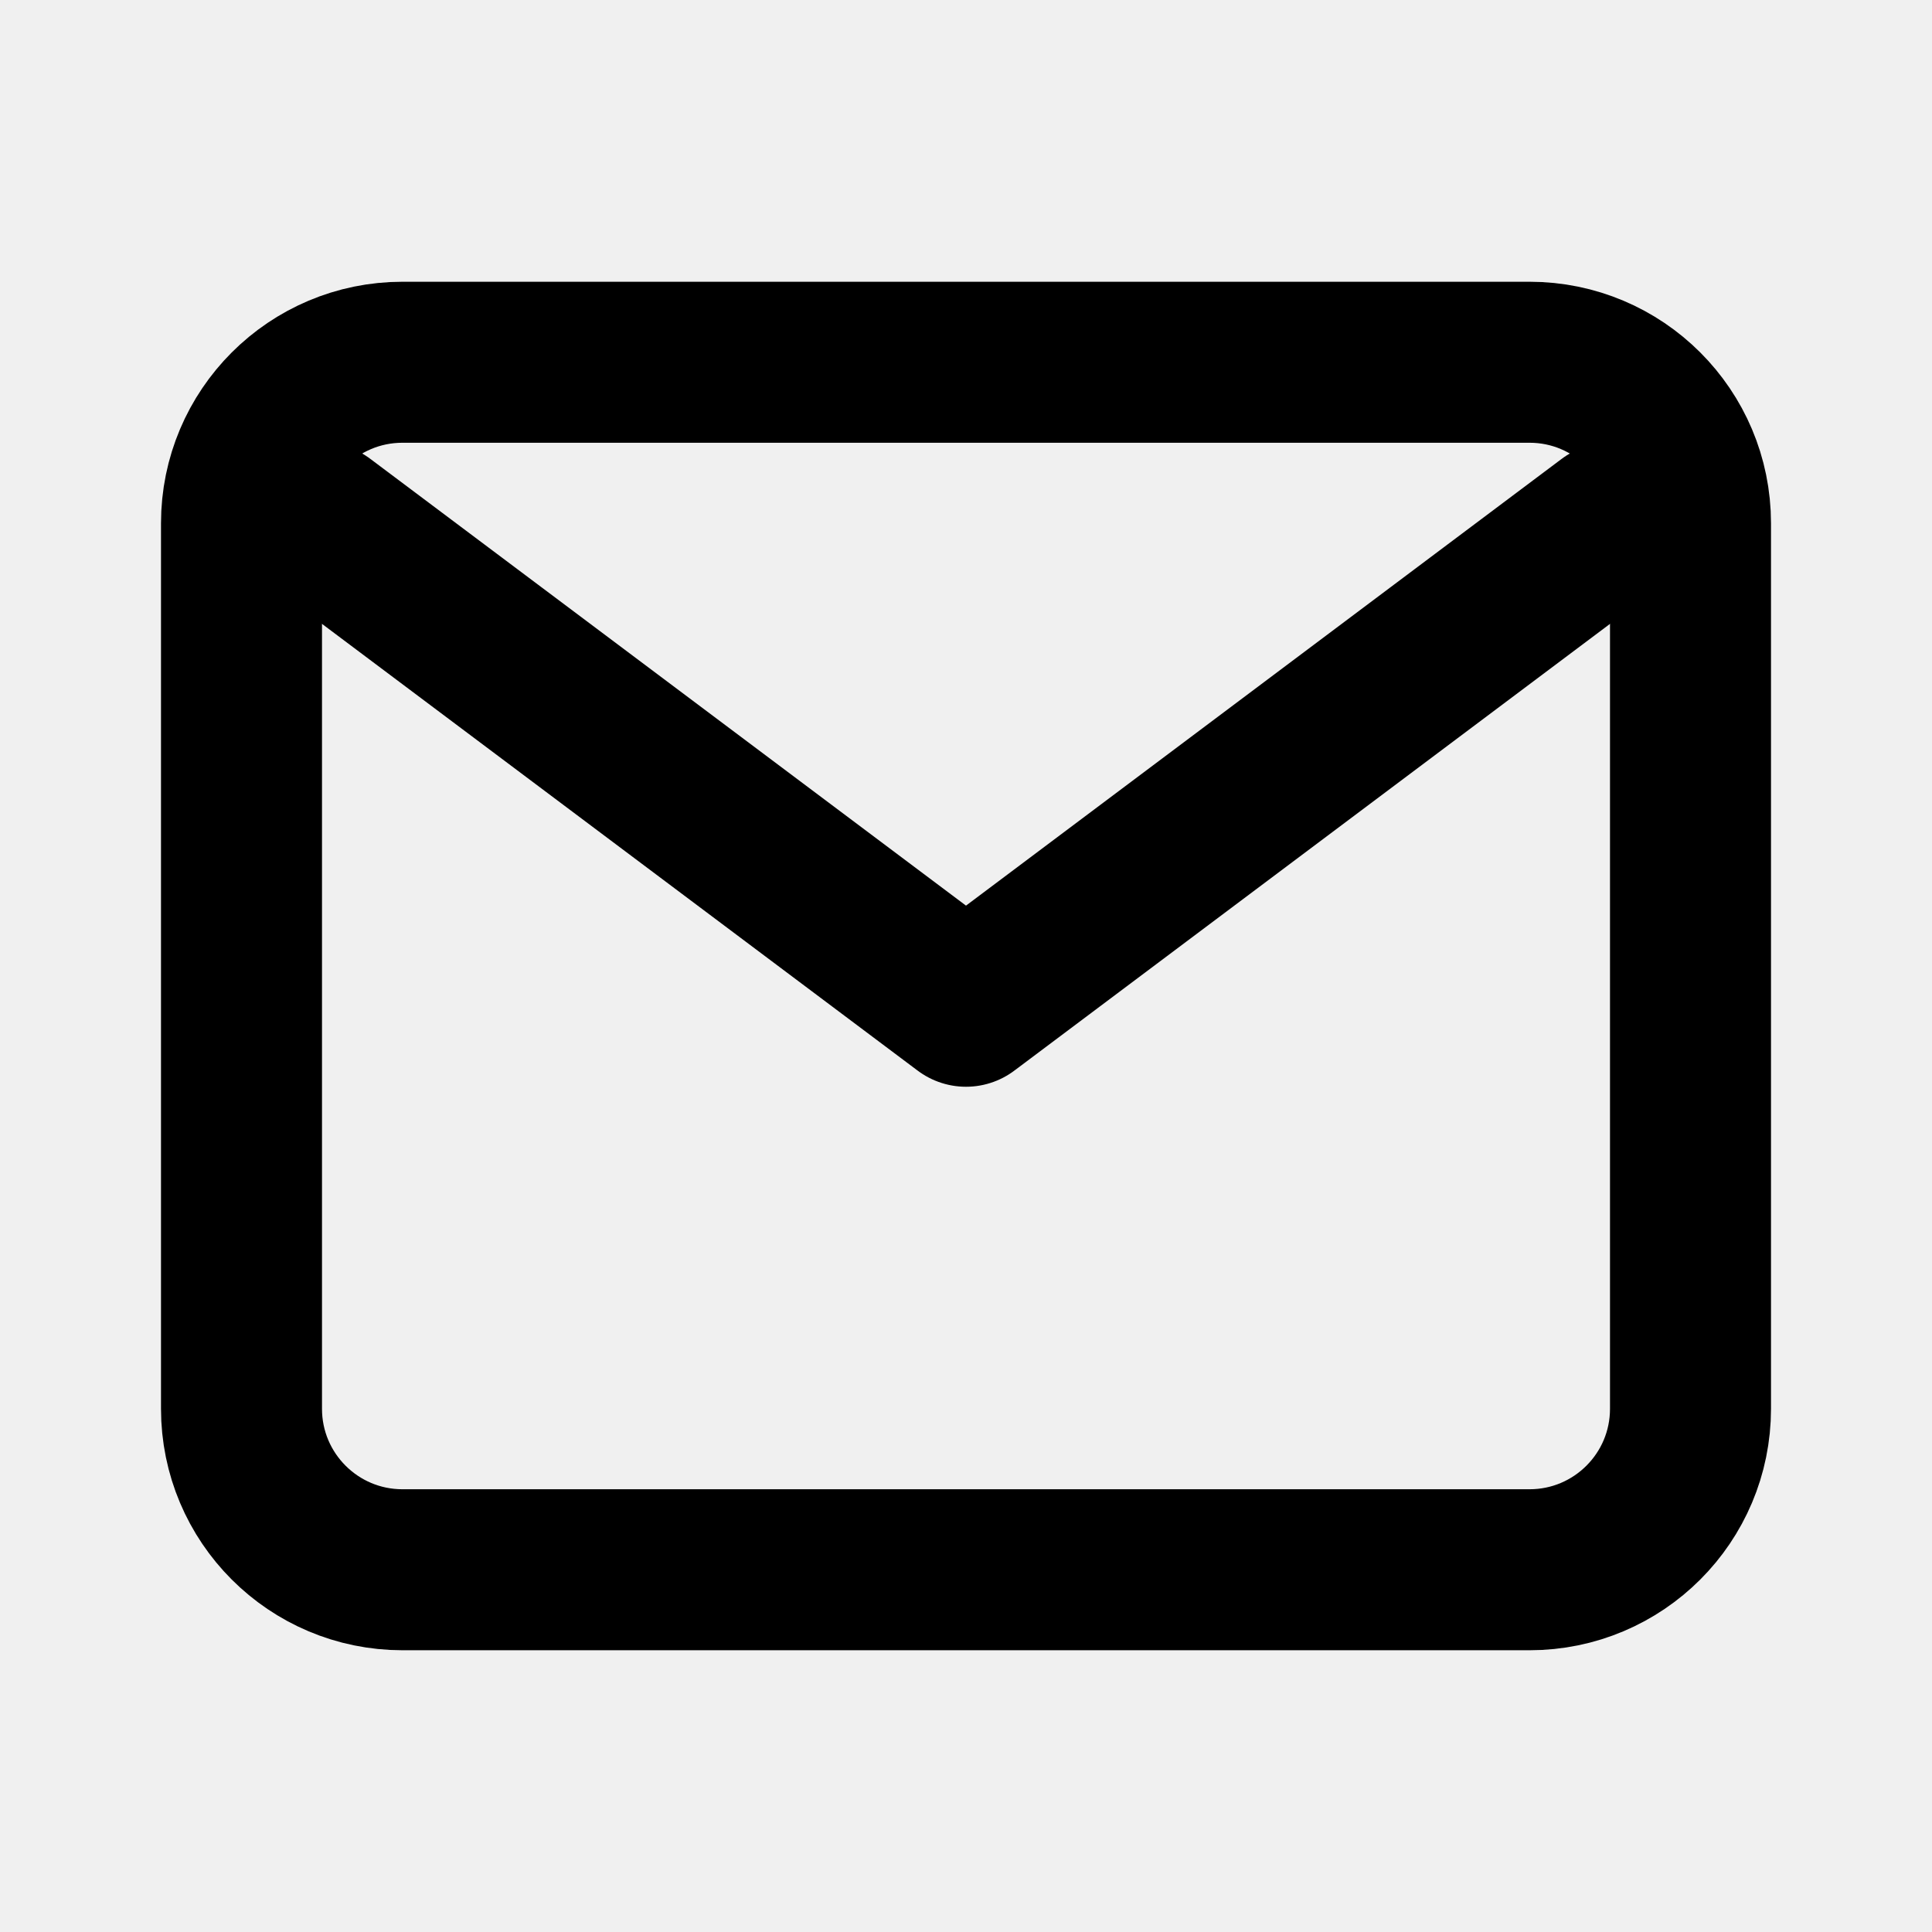
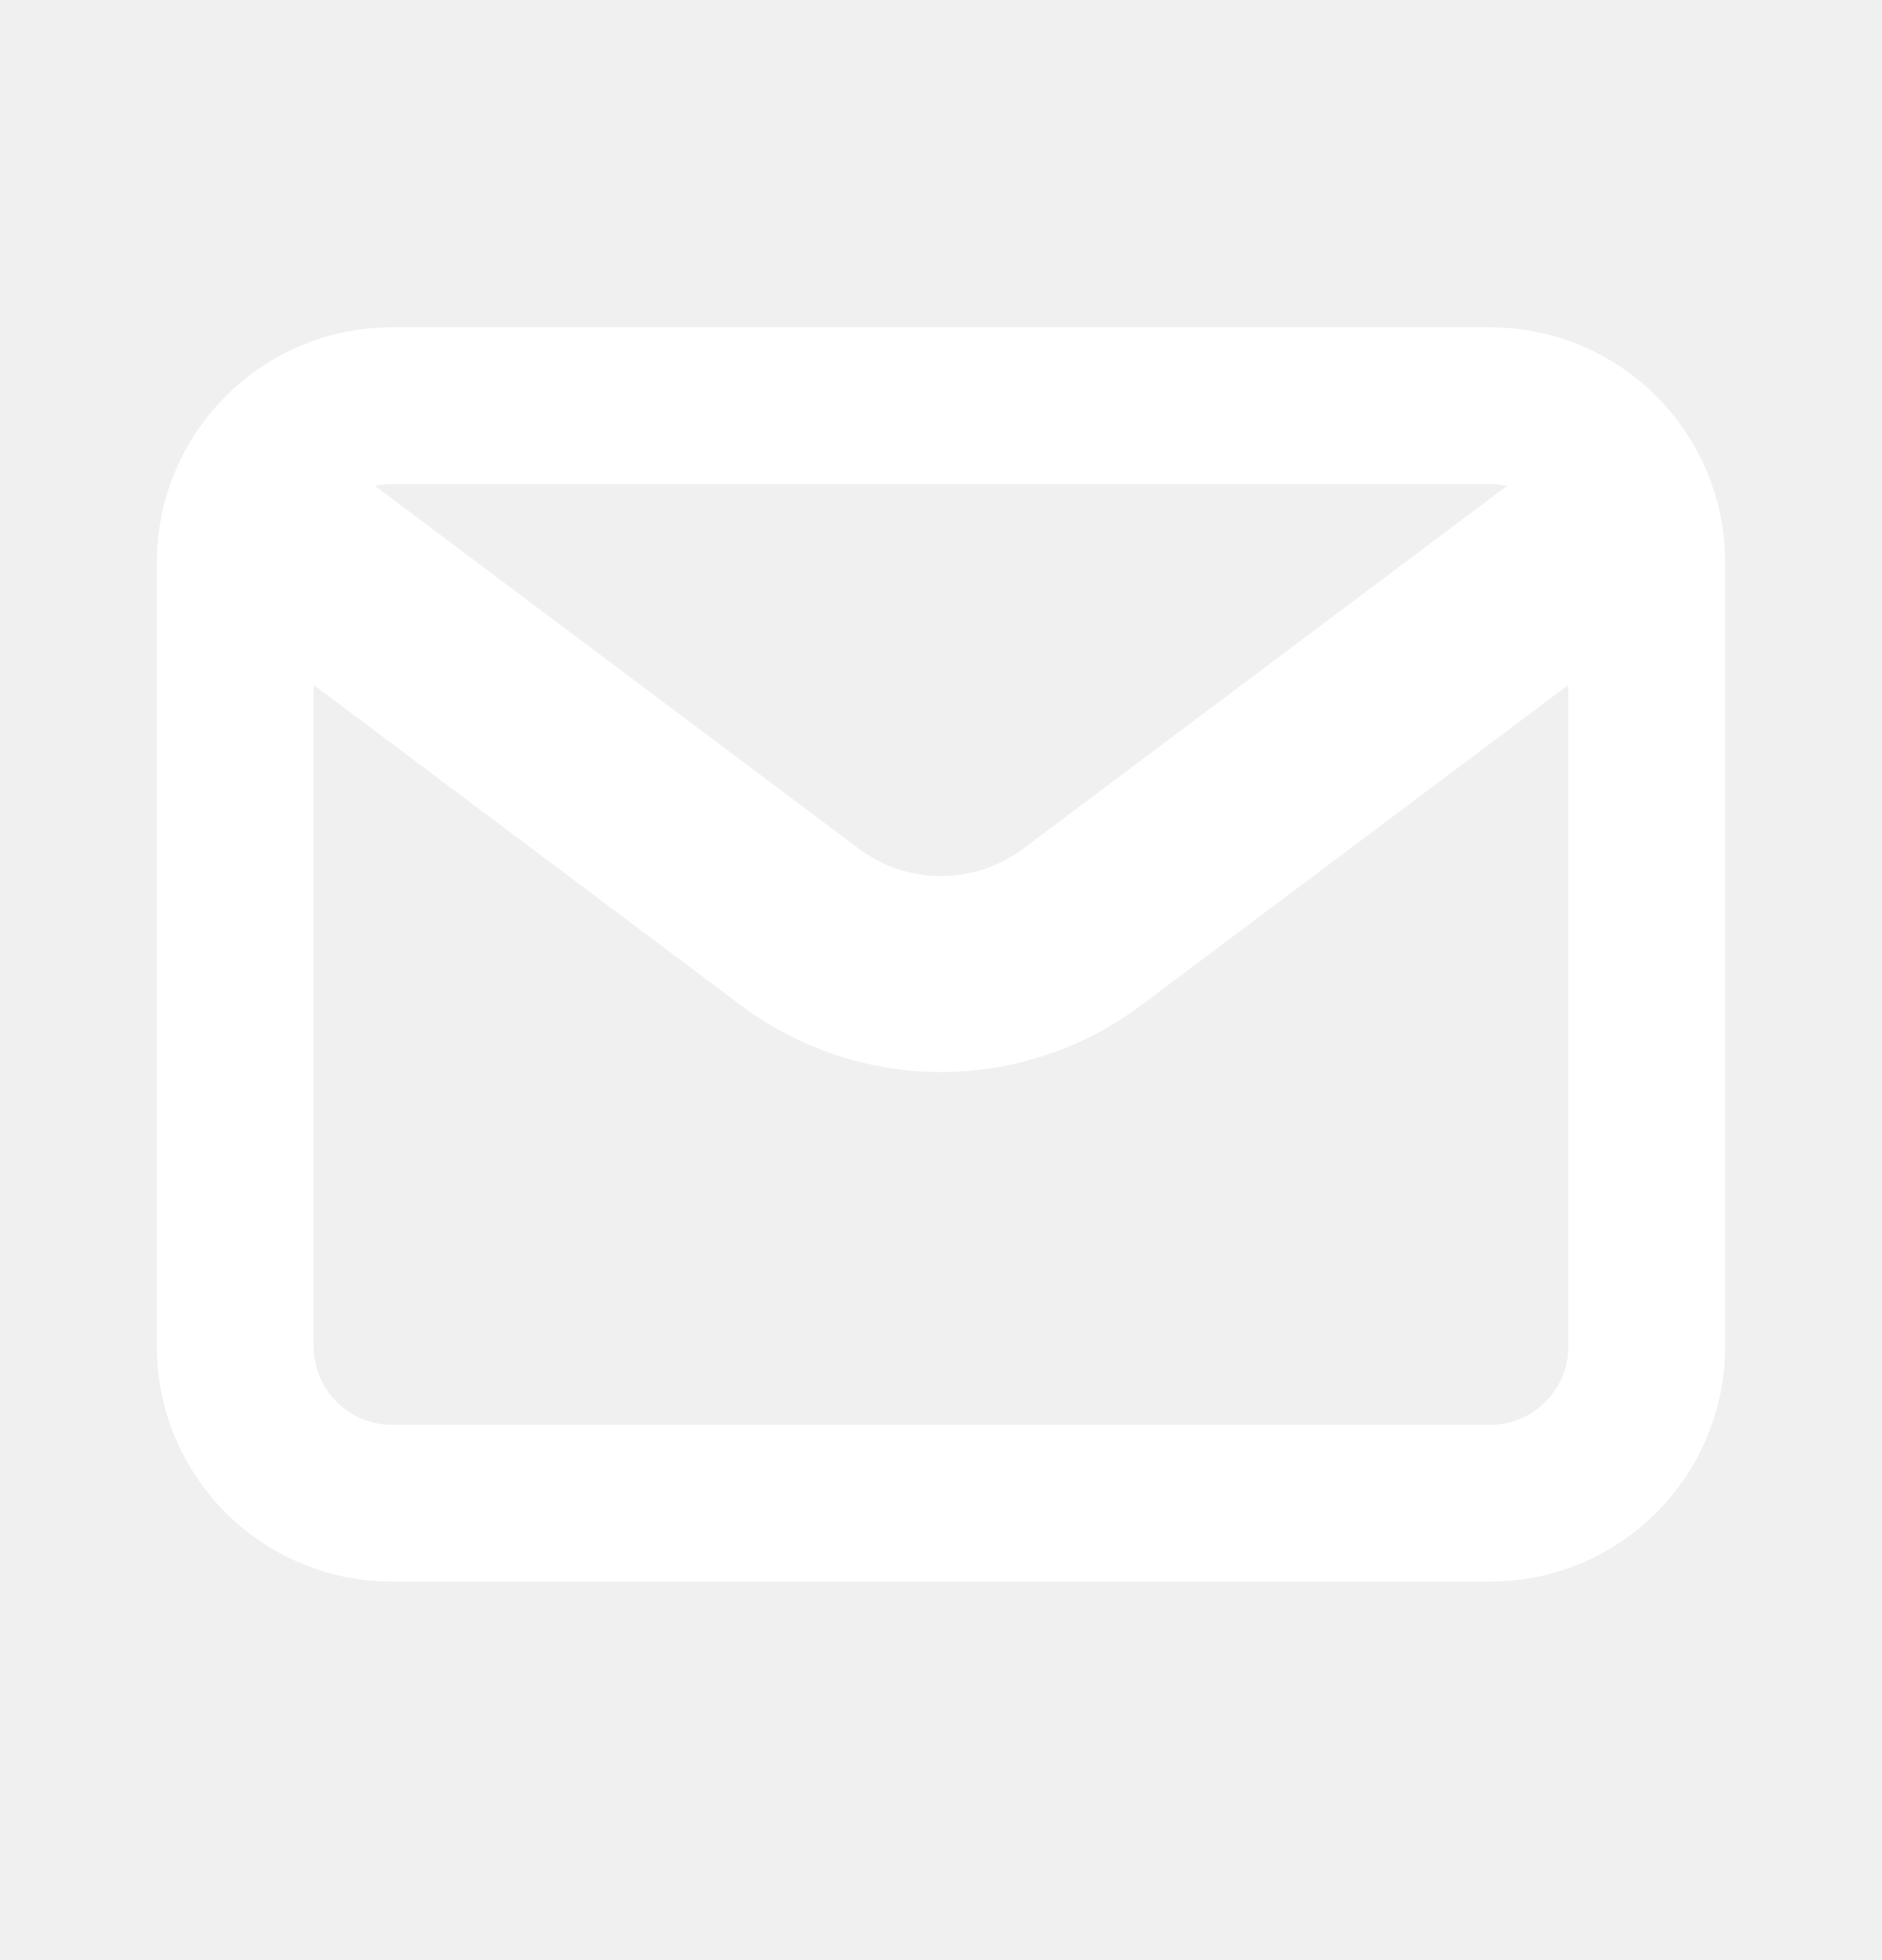
- <svg xmlns="http://www.w3.org/2000/svg" width="24" height="24" viewBox="0 0 24 24" fill="none">
-   <path d="M4 6.5L12 12.5L20 6.5" stroke="black" stroke-width="2" stroke-linecap="round" stroke-linejoin="round" />
-   <path d="M19 4.5H5C3.895 4.5 3 5.395 3 6.5V17.5C3 18.605 3.895 19.5 5 19.5H19C20.105 19.5 21 18.605 21 17.5V6.5C21 5.395 20.105 4.5 19 4.5Z" stroke="black" stroke-width="2" stroke-linecap="round" stroke-linejoin="round" />
+ <svg xmlns="http://www.w3.org/2000/svg" width="24" height="25" viewBox="0 0 24 25" fill="none">
+   <path d="M4 7.174L10.2 11.824C11.267 12.624 12.733 12.624 13.8 11.824L20 7.174" stroke="white" stroke-width="2.5" stroke-linecap="round" stroke-linejoin="round" />
+   <path d="M19 5.174H5C3.895 5.174 3 6.07 3 7.174V17.174C3 18.279 3.895 19.174 5 19.174H19C20.105 19.174 21 18.279 21 17.174V7.174C21 6.07 20.105 5.174 19 5.174Z" stroke="white" stroke-width="2" stroke-linecap="round" />
</svg>
